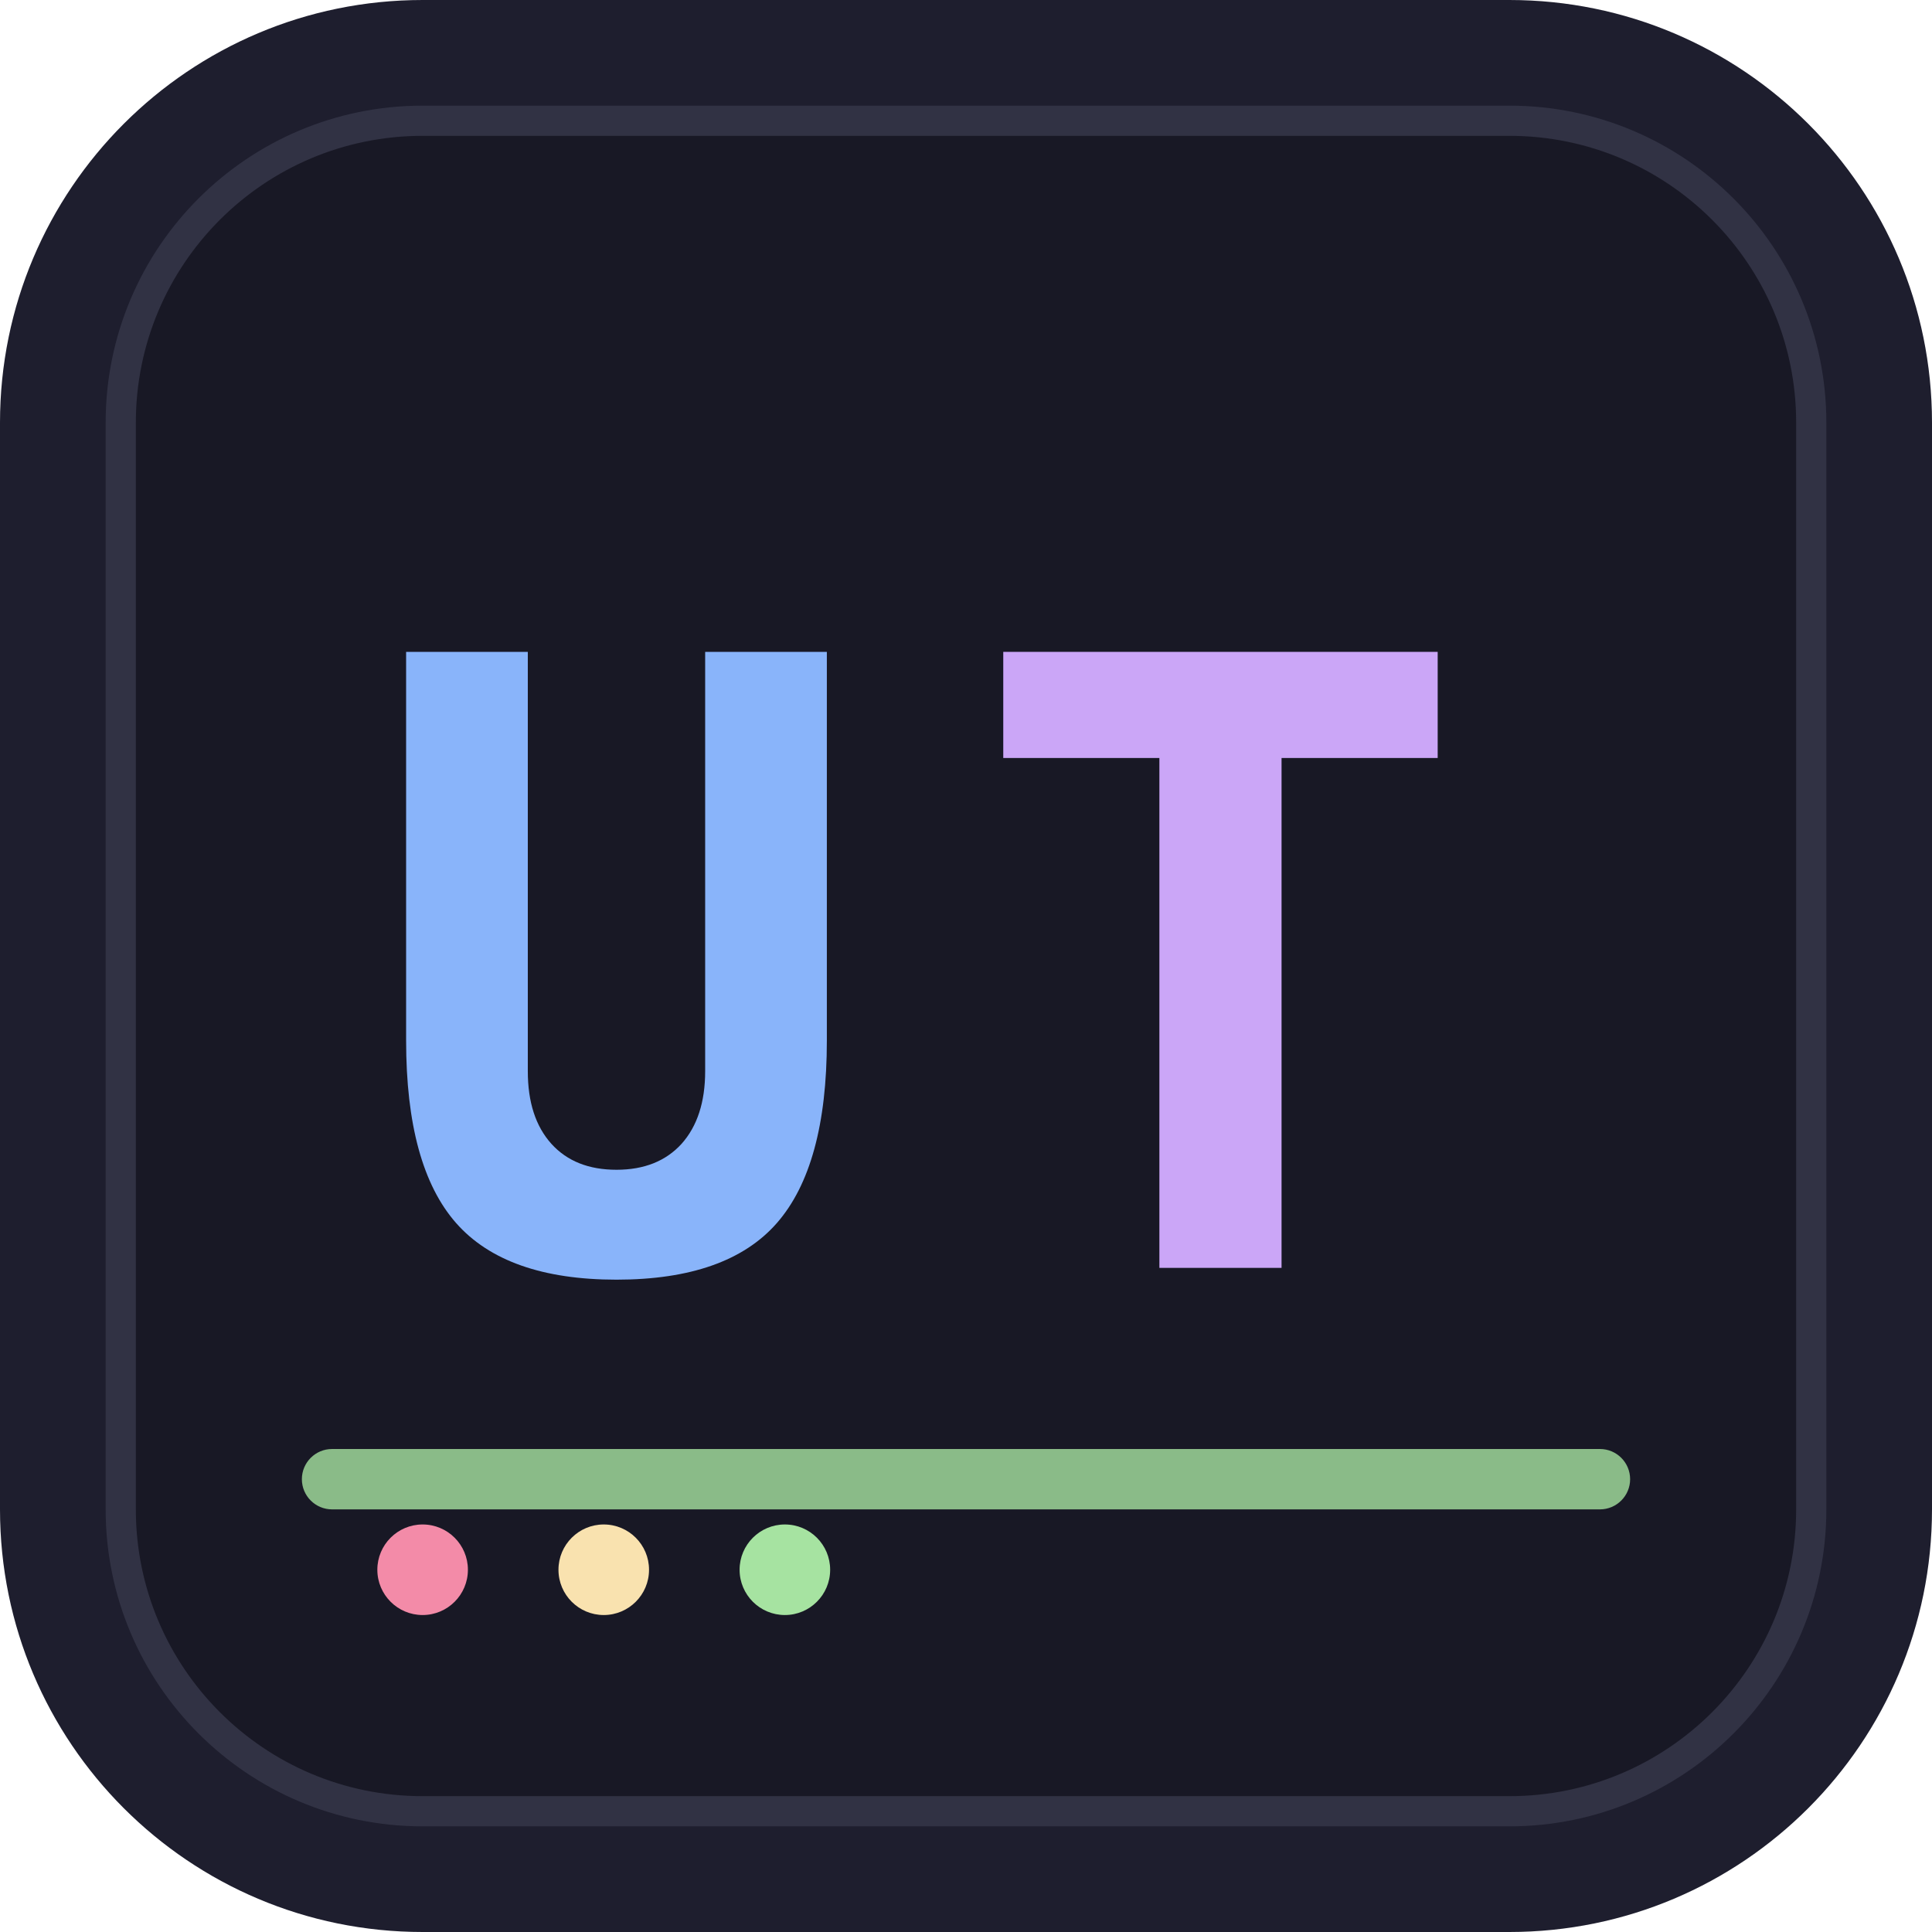
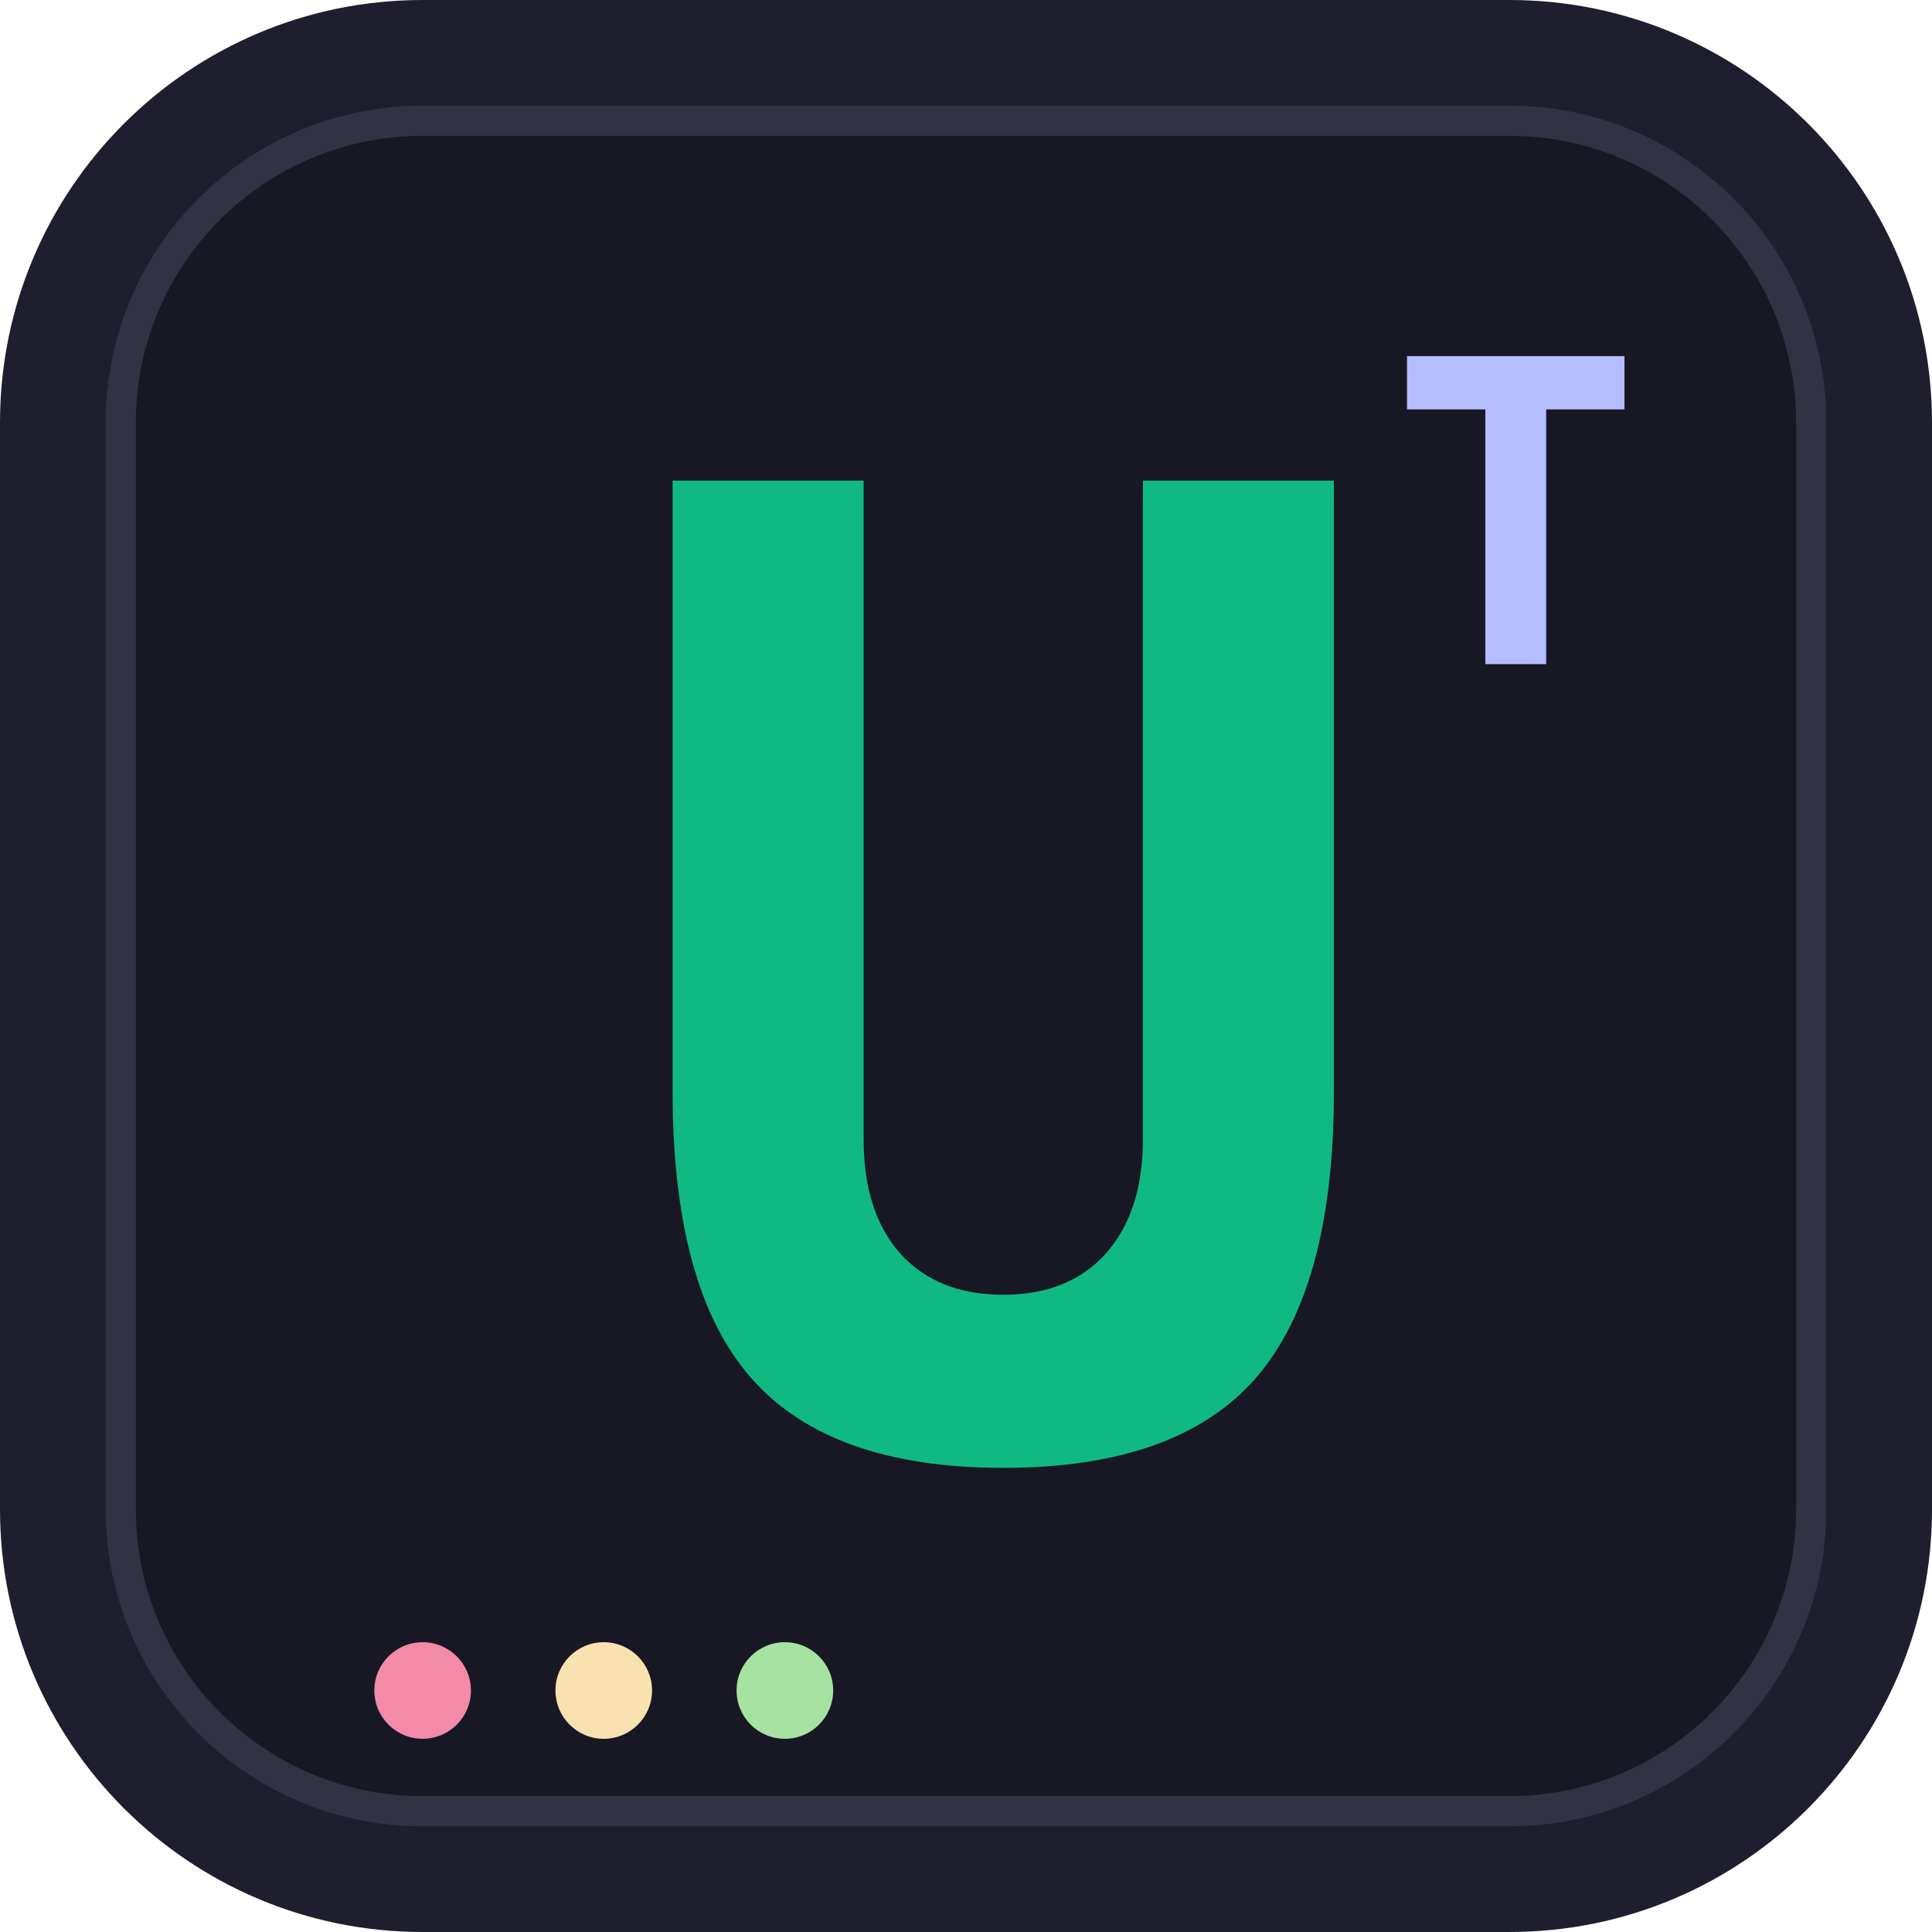
<svg xmlns="http://www.w3.org/2000/svg" viewBox="0 0 64 64" fill="none">
  <rect width="64" height="64" rx="14" fill="#1e1e2e" />
  <rect x="4" y="4" width="56" height="56" rx="10" fill="#181825" stroke="#313244" stroke-width="1" />
-   <text x="12" y="42" font-family="monospace" font-size="28" font-weight="bold" fill="#89b4fa">U</text>
-   <text x="32" y="42" font-family="monospace" font-size="28" font-weight="bold" fill="#cba6f7">T</text>
-   <rect x="10" y="48" width="44" height="2" rx="1" fill="#a6e3a1" opacity="0.8" />
-   <circle cx="14" cy="52" r="1.5" fill="#f38ba8" />
-   <circle cx="20" cy="52" r="1.5" fill="#f9e2af" />
-   <circle cx="26" cy="52" r="1.5" fill="#a6e3a1" />
+   <text x="20" y="48" font-family="ui-monospace, 'SF Mono', 'Menlo', 'Cascadia Code', 'Consolas', monospace" font-size="44" font-weight="700" fill="#10b981">U</text>
+   <text x="46" y="22" font-family="ui-monospace, 'SF Mono', 'Menlo', 'Cascadia Code', 'Consolas', monospace" font-size="14" font-weight="700" fill="#b4befe">T</text>
+   <circle cx="14" cy="56" r="1.6" fill="#f38ba8" />
+   <circle cx="20" cy="56" r="1.6" fill="#f9e2af" />
+   <circle cx="26" cy="56" r="1.6" fill="#a6e3a1" />
</svg>
